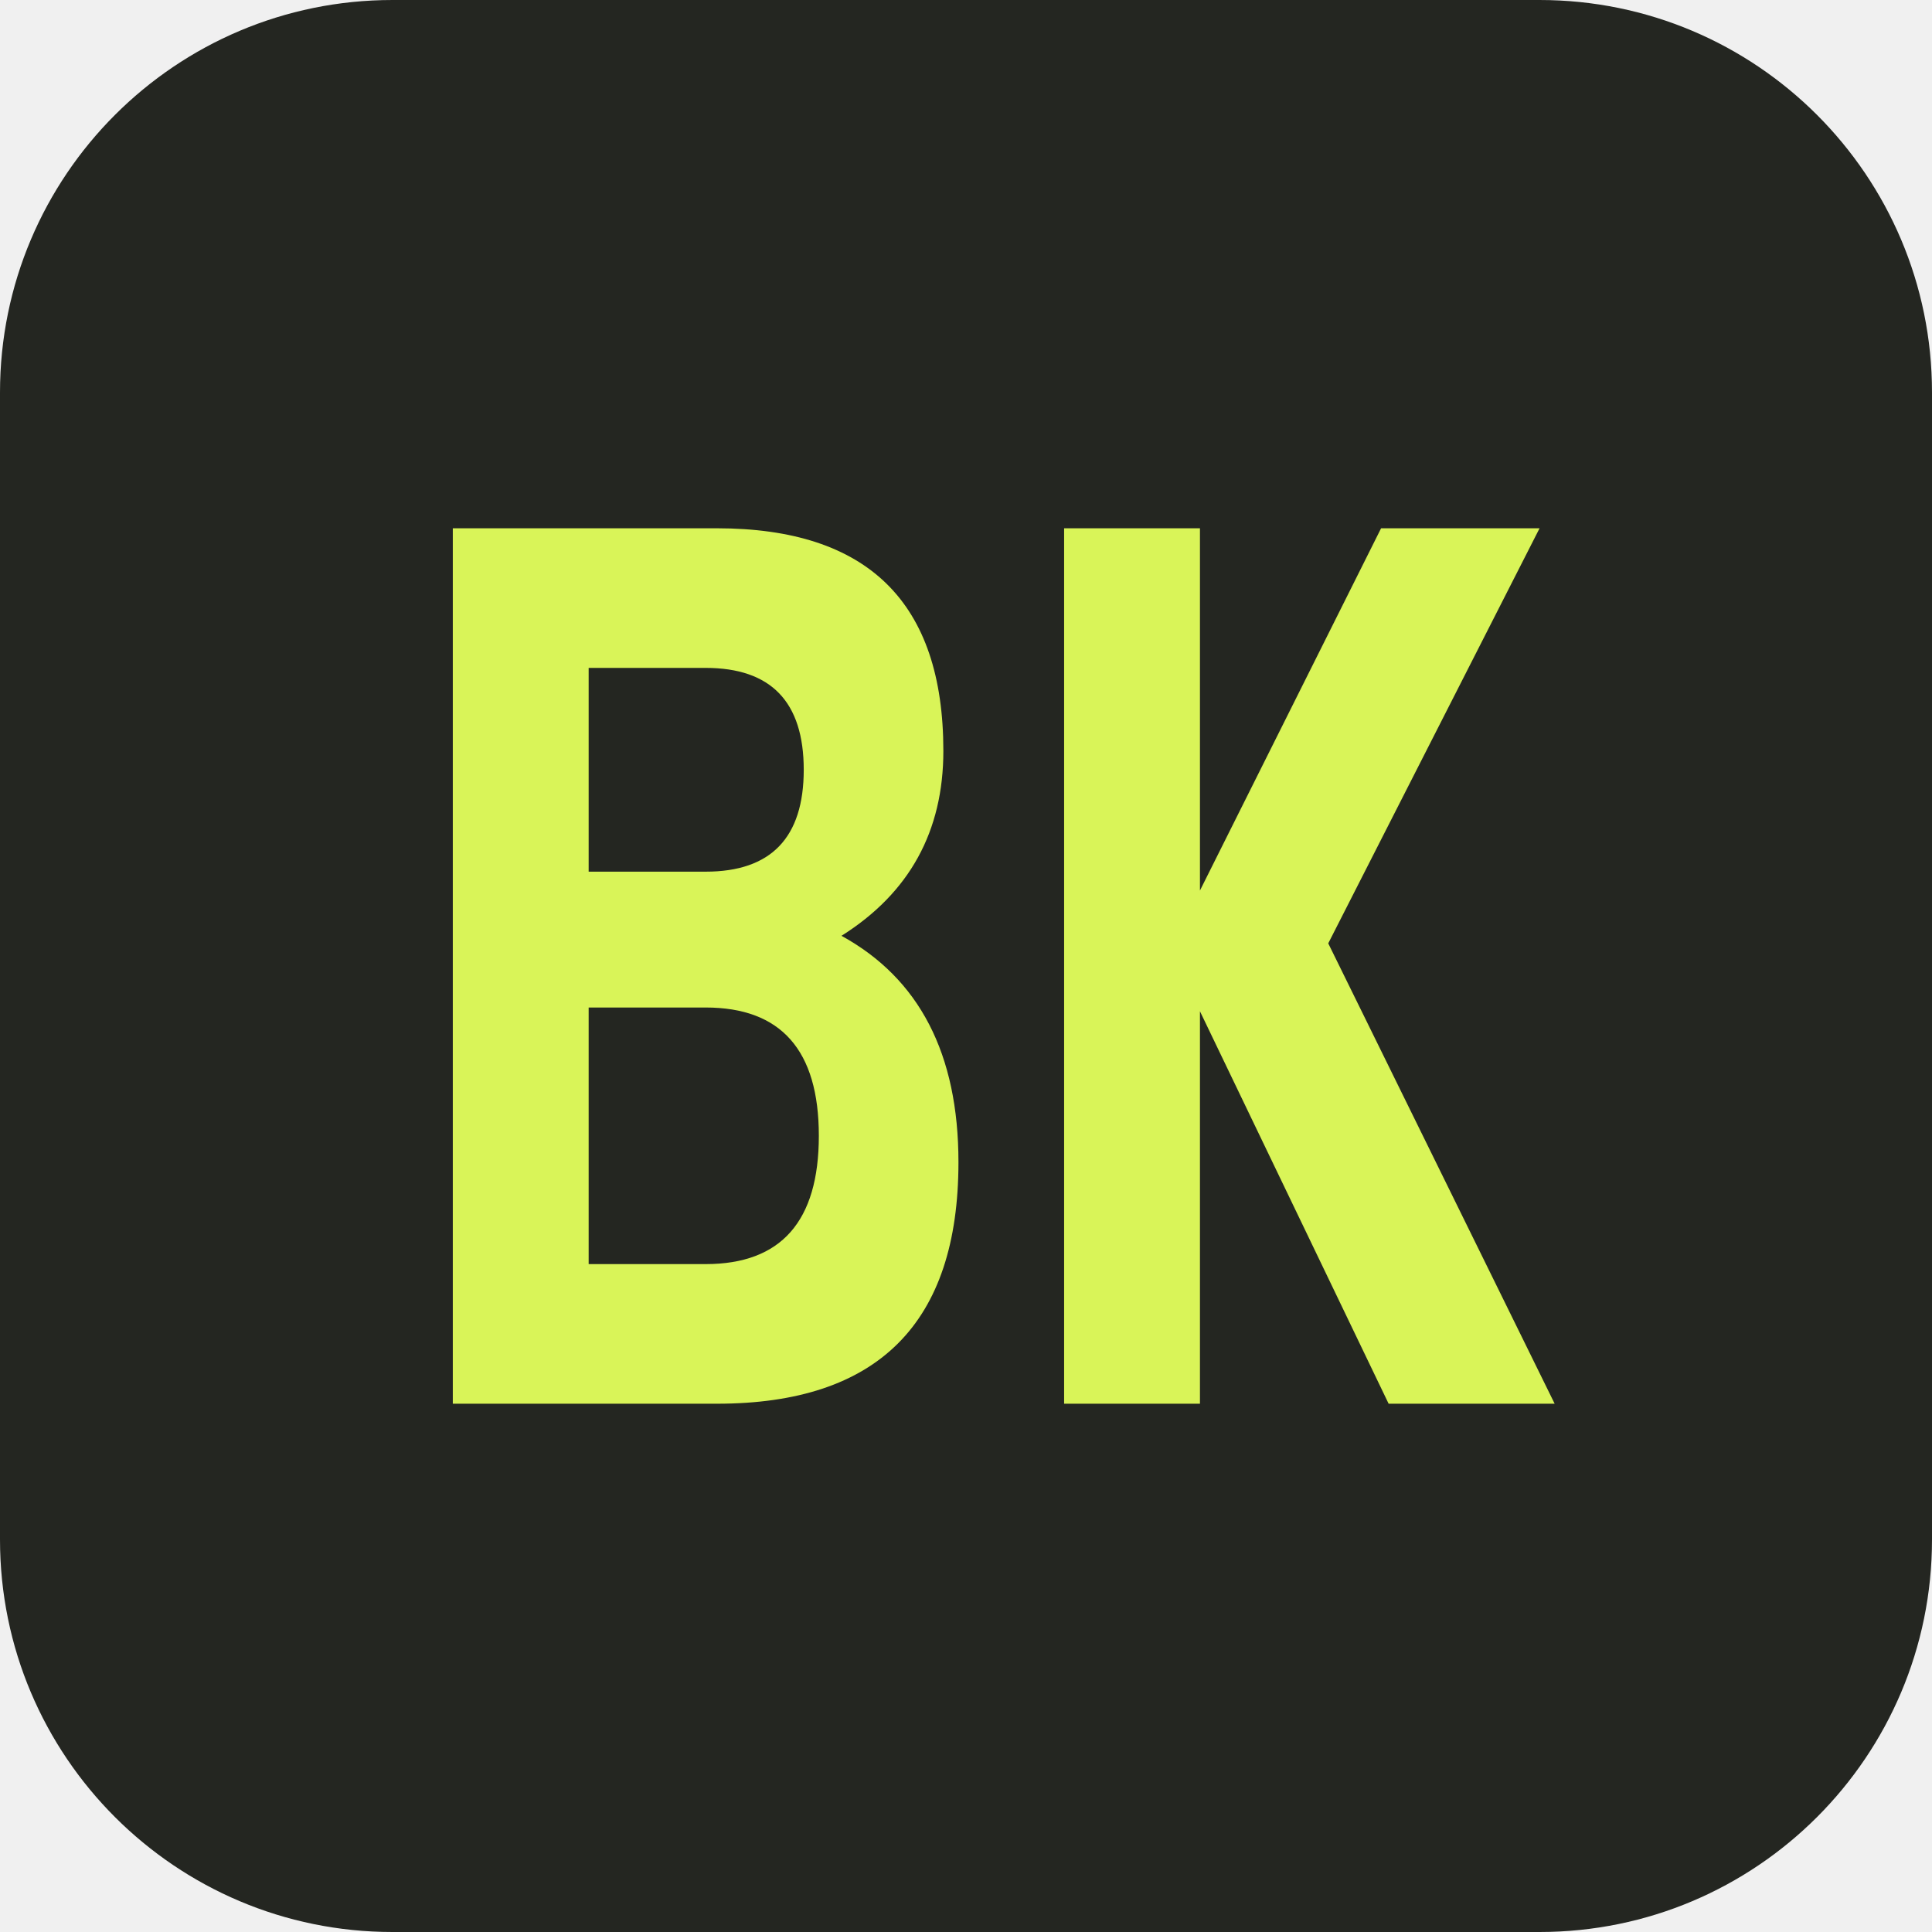
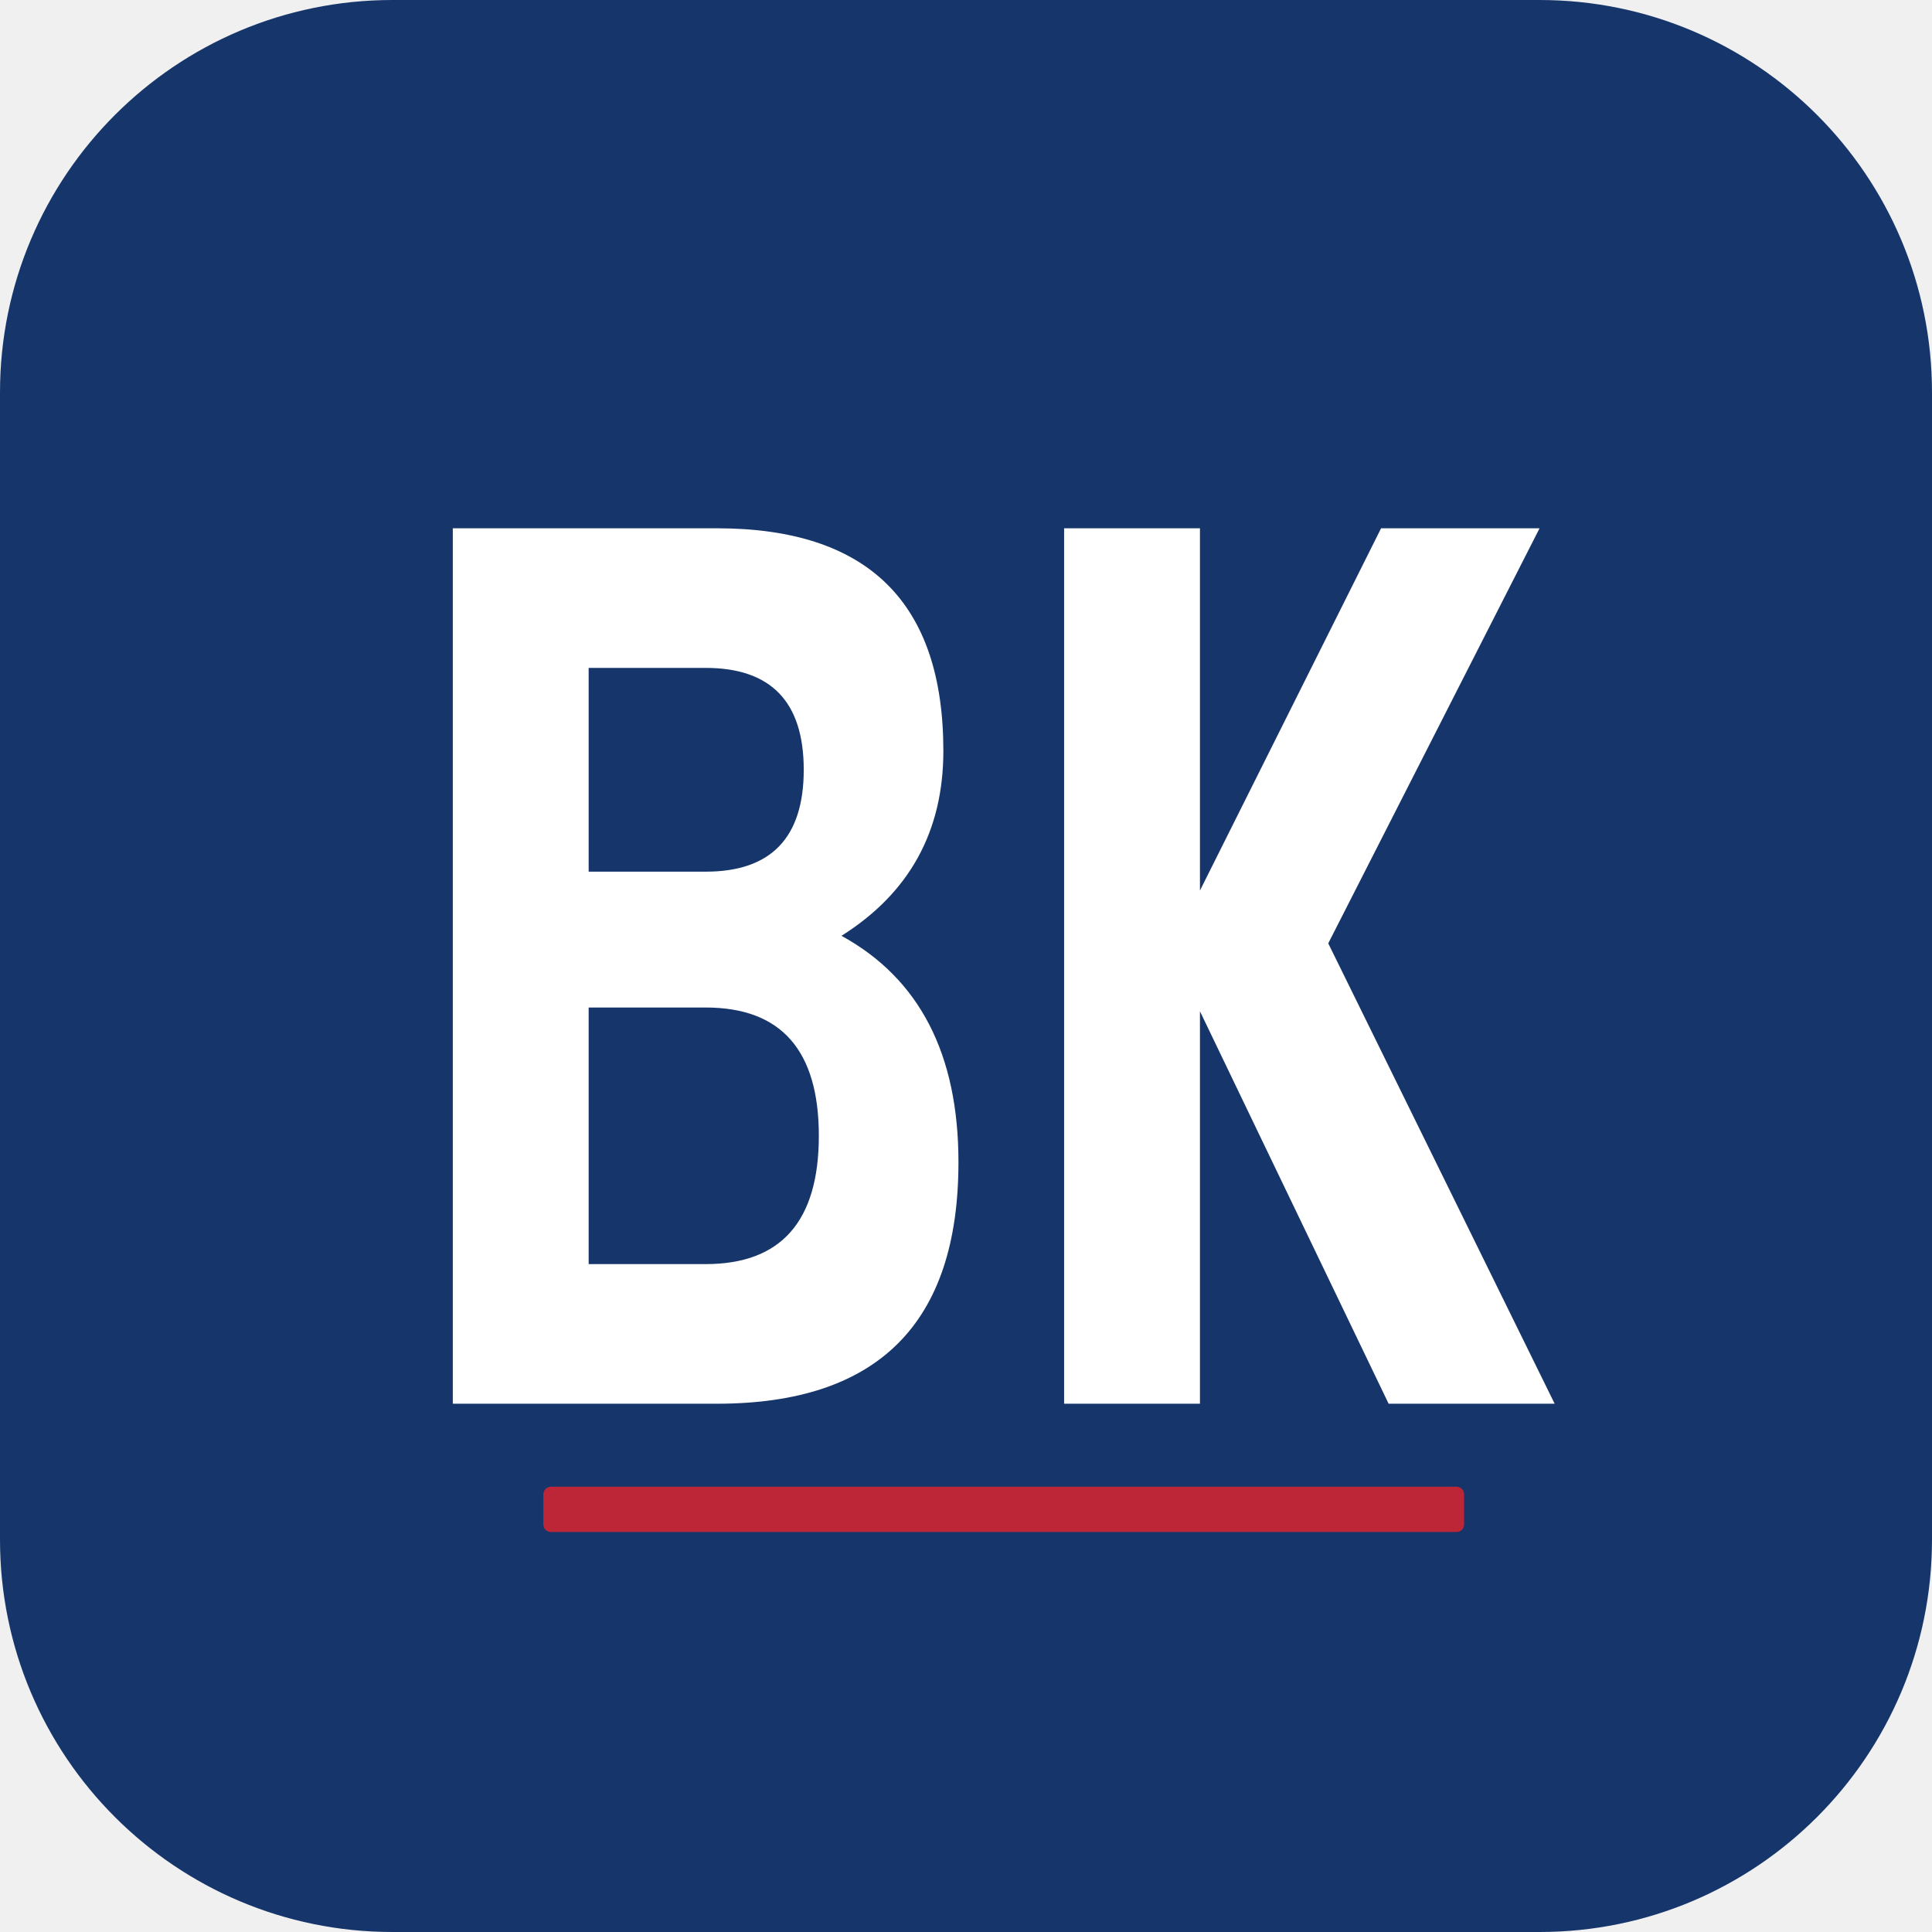
<svg xmlns="http://www.w3.org/2000/svg" viewBox="0 0 512 512">
-   <rect width="512" height="512" rx="104" fill="#242621" />
-   <path fill="#d9f458" fill-rule="evenodd" d="M120 140H190Q250 140 250 199Q250 231 223 248Q254 265 254 308Q254 372 190 372H120ZM156 177V231H187Q213 231 213 204Q213 177 187 177ZM156 267V335H187Q217 335 217 301Q217 267 187 267Z" />
-   <path fill="#d9f458" d="M282 140H318V236L366 140H408L352 250L412 372H368L318 268V372H282Z" />
+   <rect width="512" height="512" rx="104" fill="#16366b" />
+   <path fill="#ffffff" fill-rule="evenodd" d="M120 140H190Q250 140 250 199Q250 231 223 248Q254 265 254 308Q254 372 190 372H120ZM156 177V231H187Q213 231 213 204Q213 177 187 177ZM156 267V335H187Q217 335 217 301Q217 267 187 267Z" />
+   <path fill="#ffffff" d="M282 140H318V236L366 140H408L352 250L412 372H368L318 268V372H282Z" />
+   <rect x="144" y="394" width="244" height="12" rx="2" fill="#bd2637" />
</svg>
